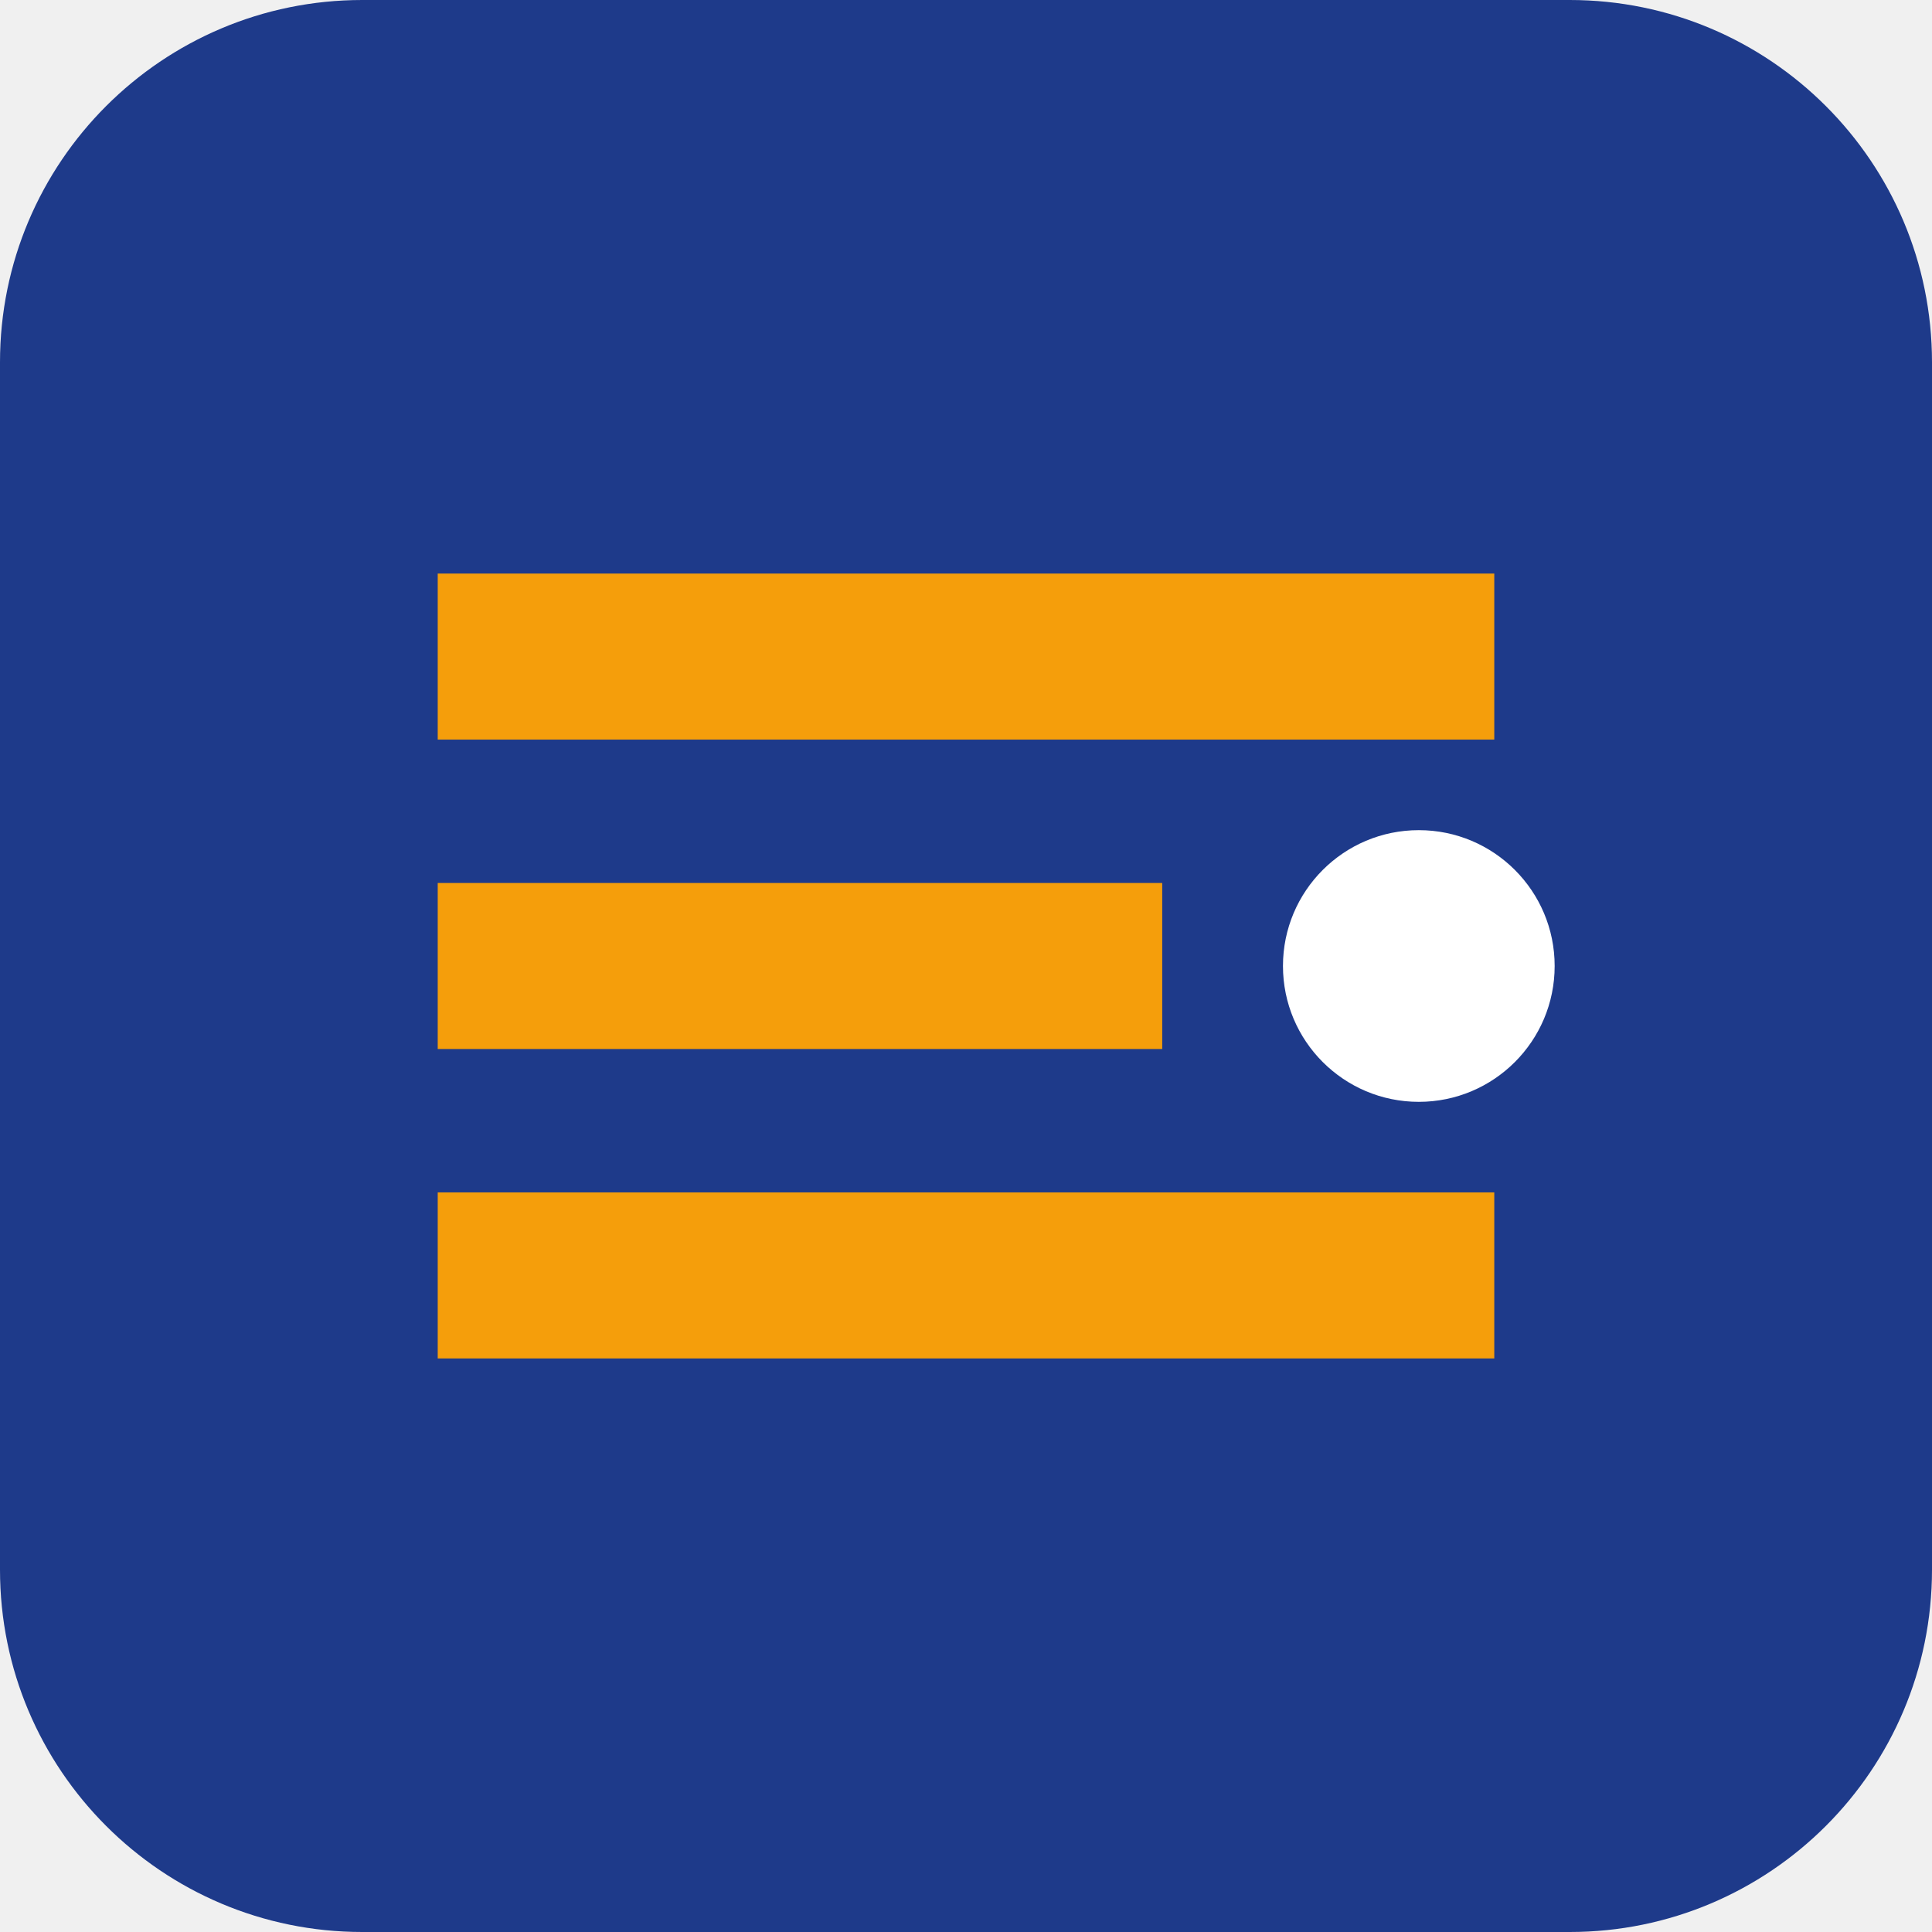
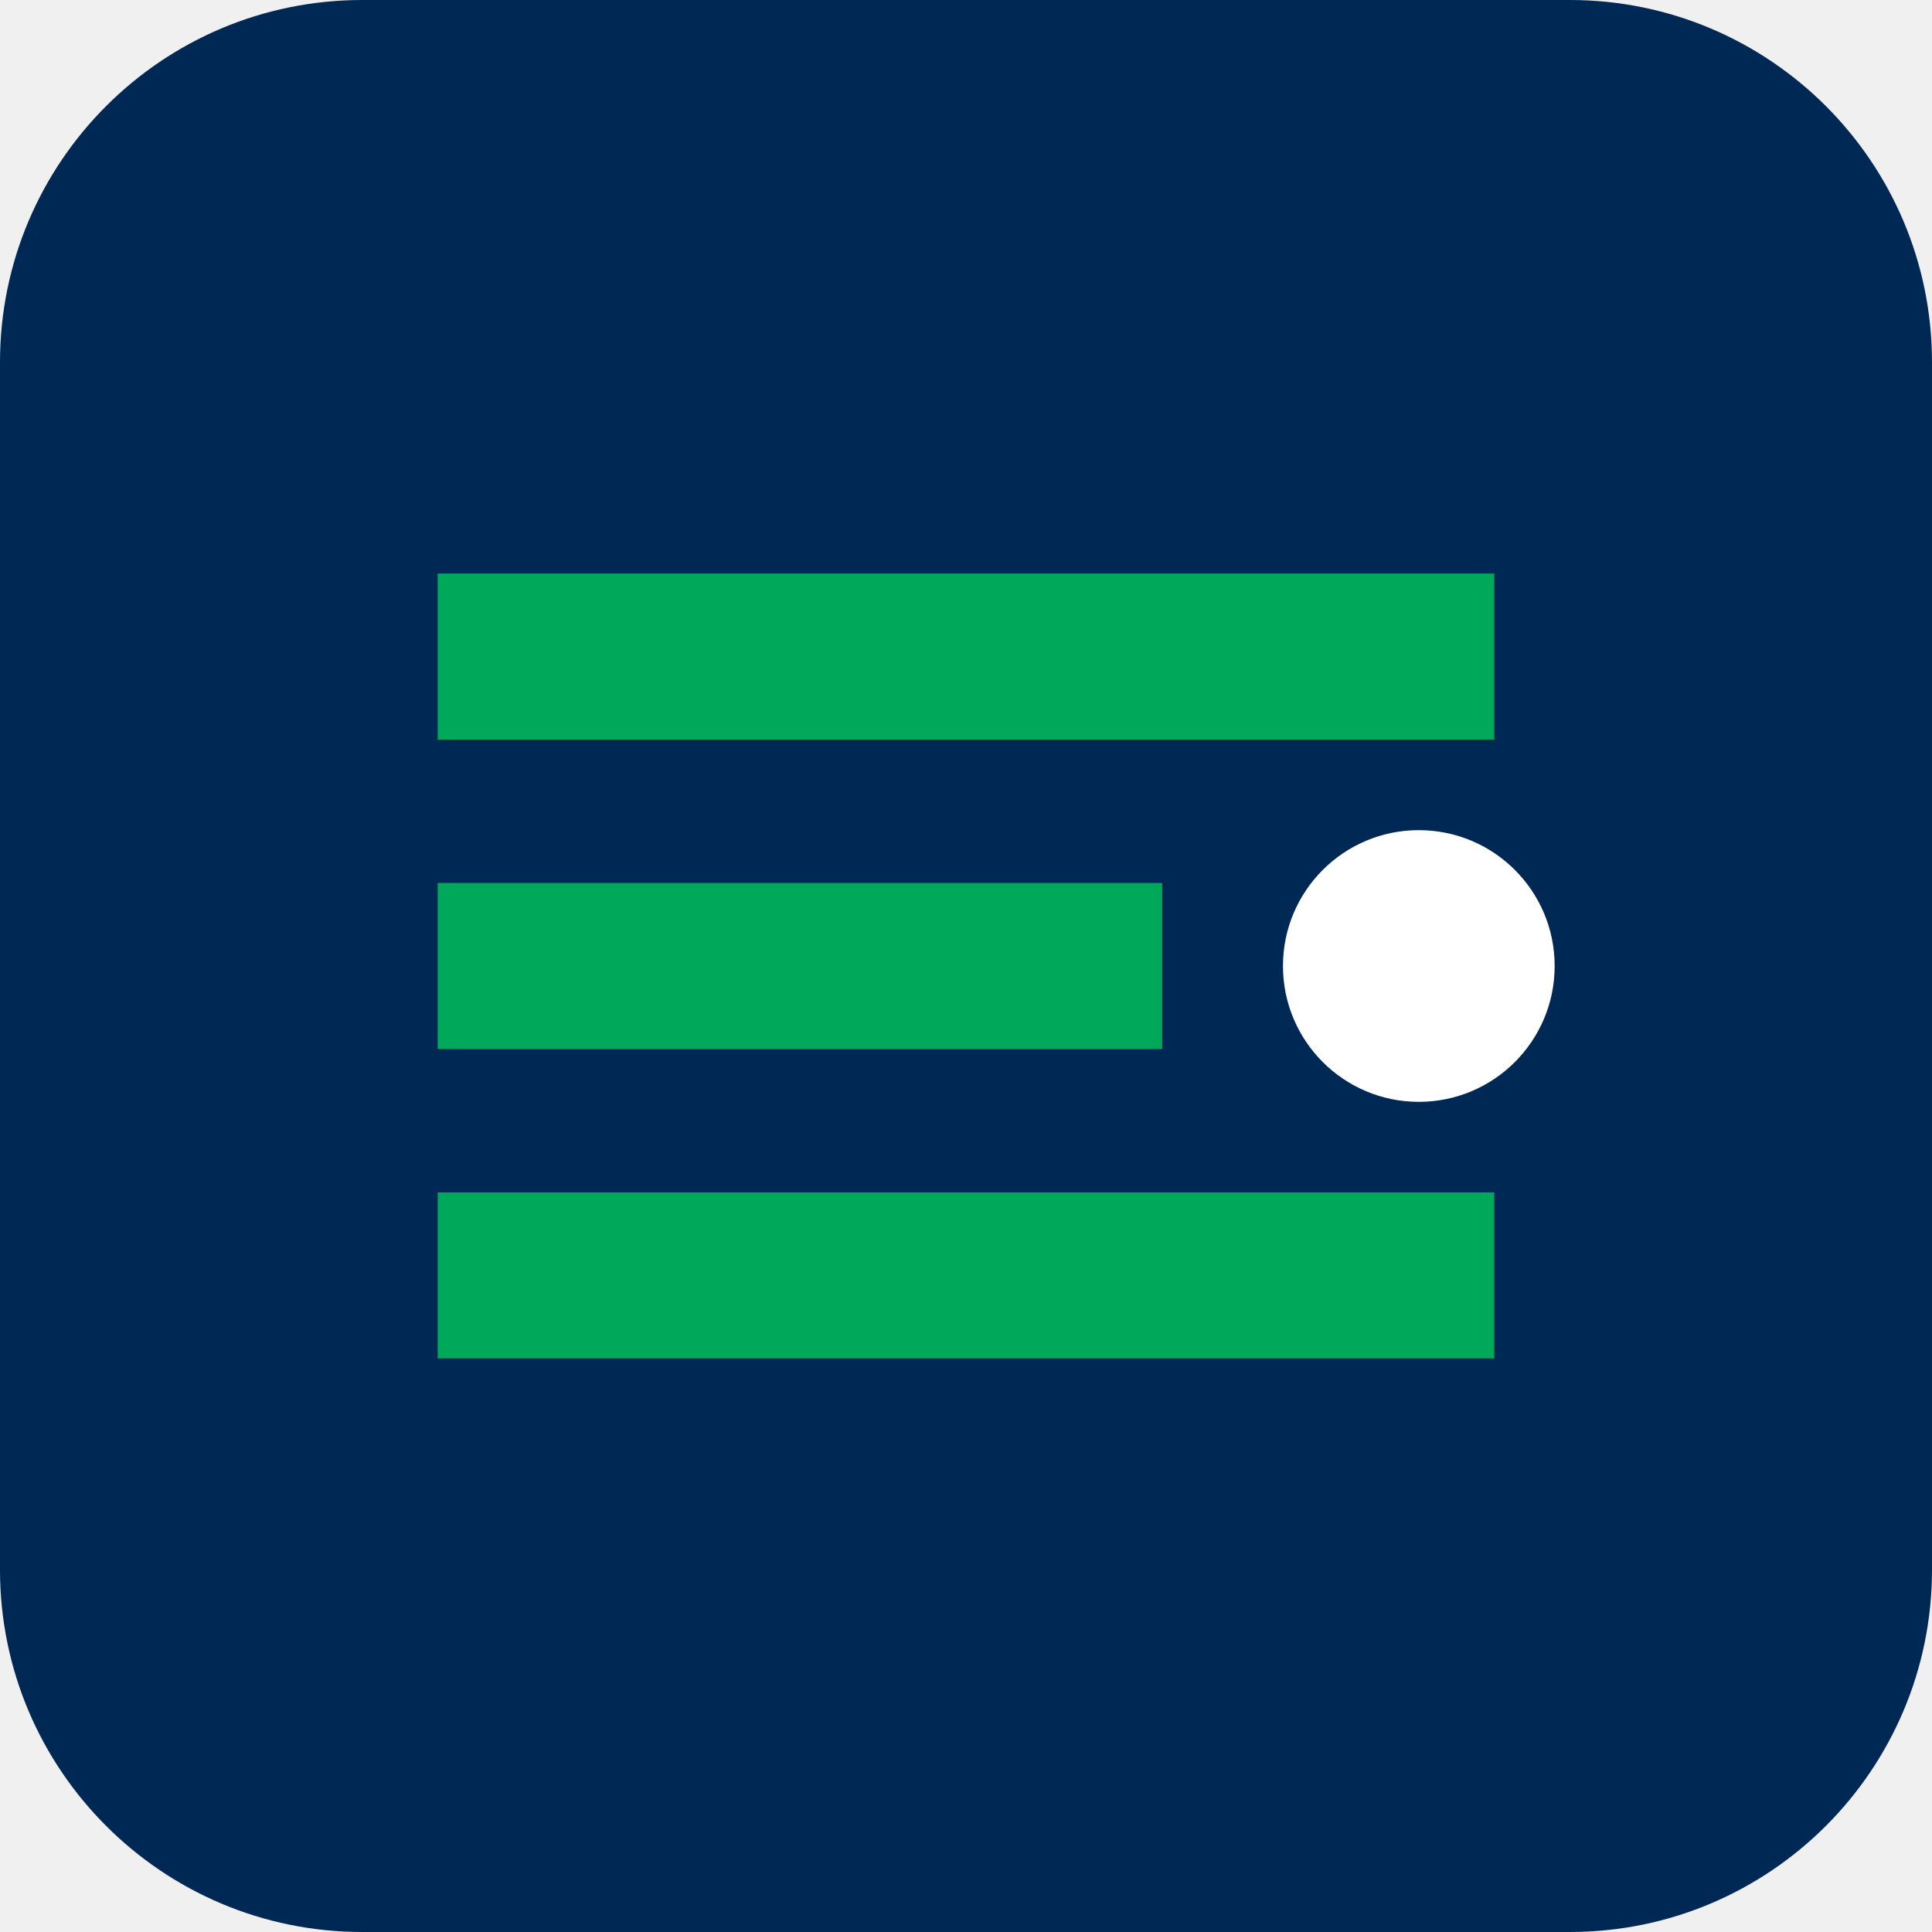
<svg xmlns="http://www.w3.org/2000/svg" viewBox="0 0 256 256" role="img" aria-label="Strategic Expo Group">
-   <rect width="256" height="256" rx="48" fill="#1E3A8A" />
-   <path d="M58 76h140v22H58zM58 117h96v22H58zM58 158h140v22H58z" fill="#F59E0B" />
+   <rect width="256" height="256" rx="48" fill="#002855" />
+   <path d="M58 76h140v22H58zM58 117h96v22H58zM58 158h140v22H58z" fill="#00A859" />
  <circle cx="188" cy="128" r="18" fill="#FFFFFF" />
</svg>
